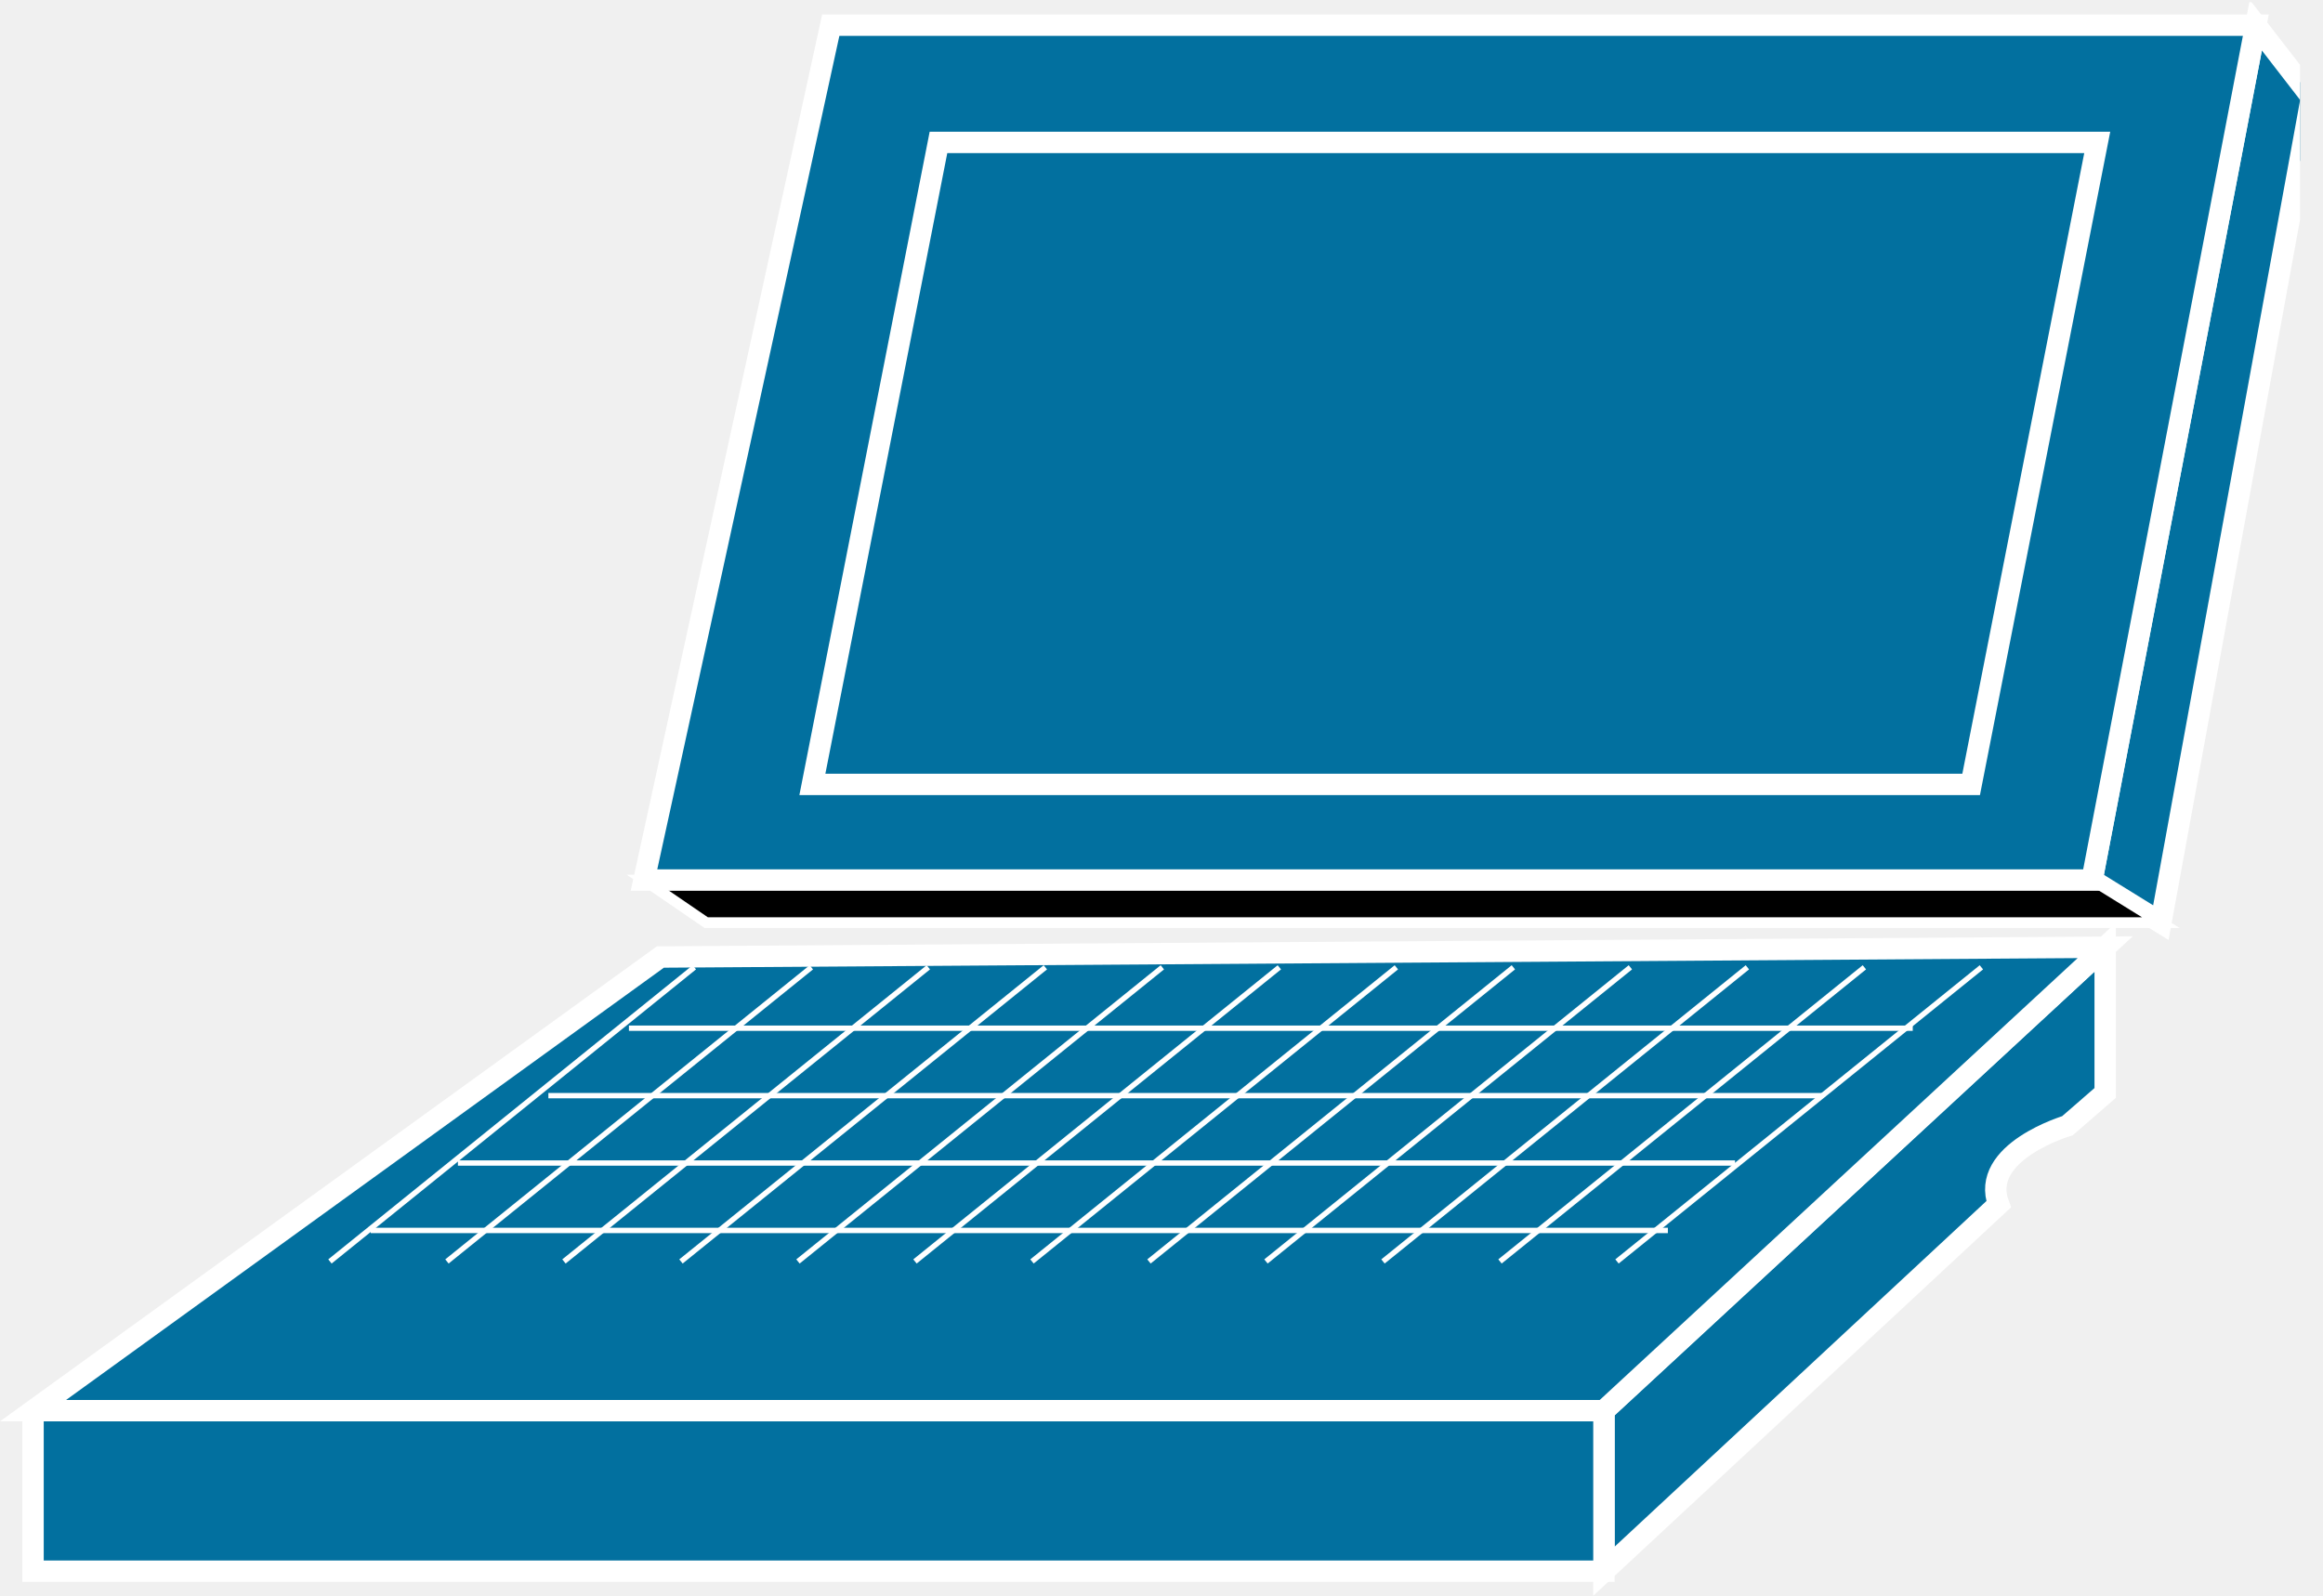
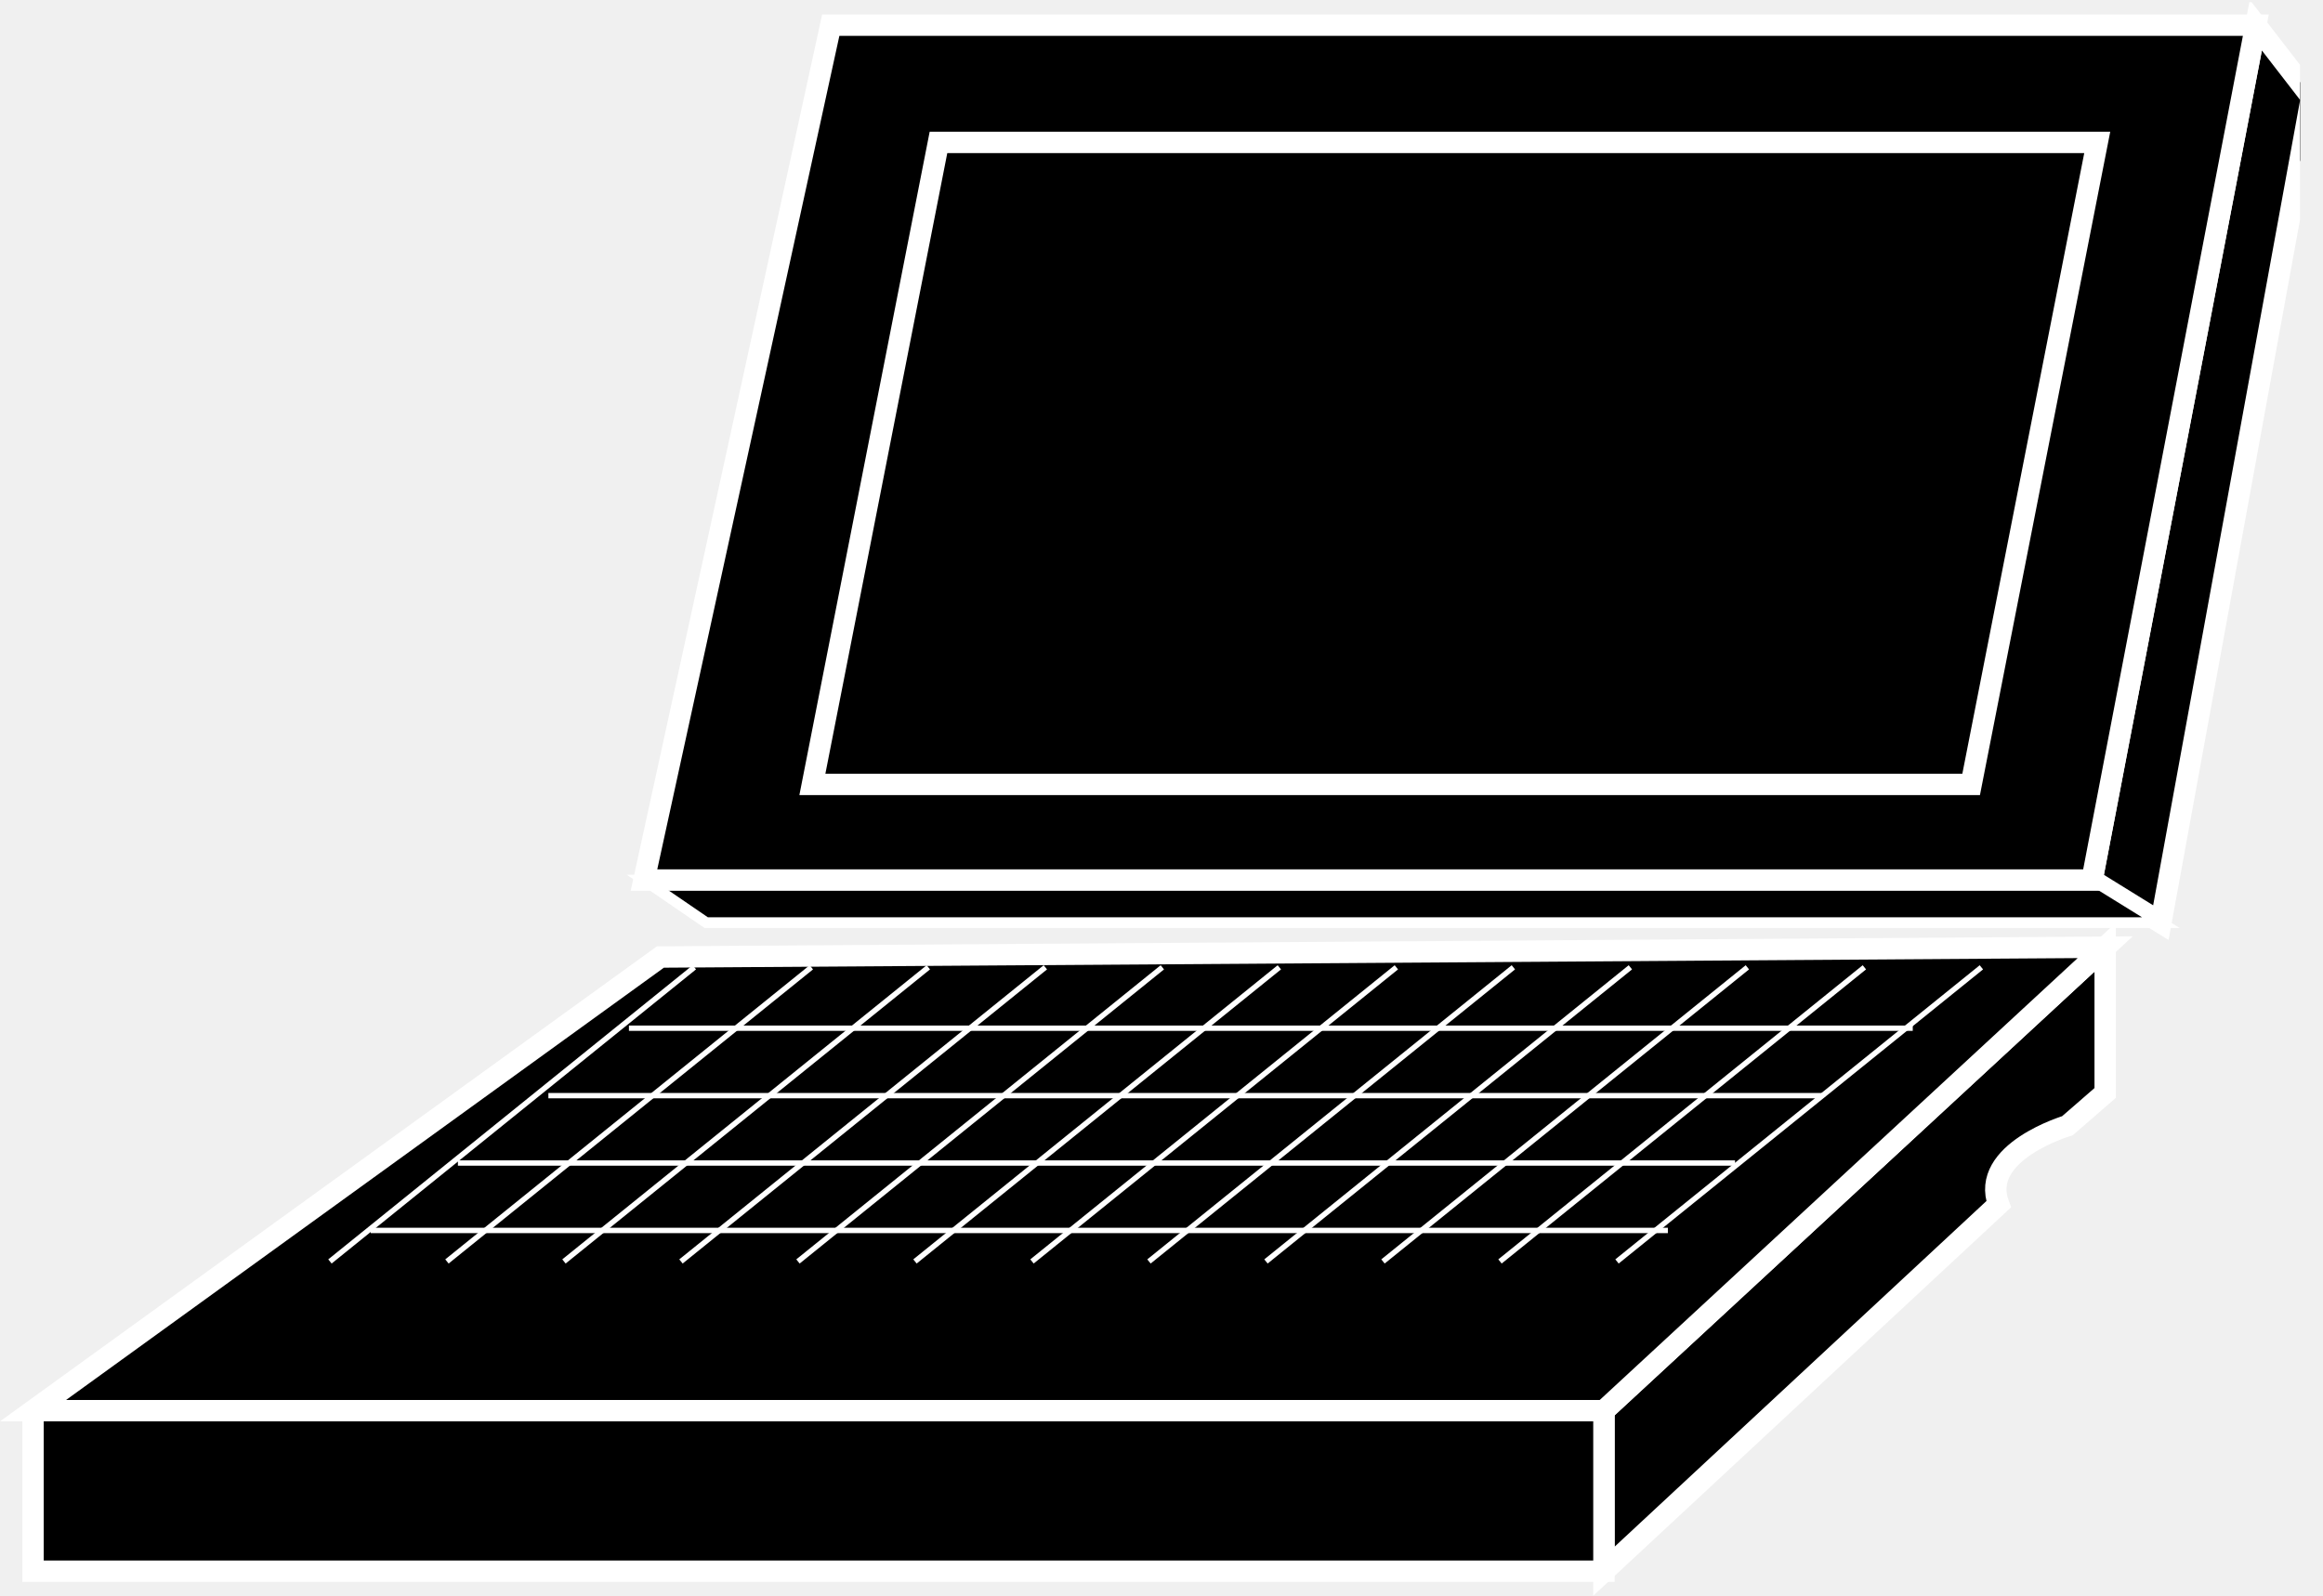
<svg xmlns="http://www.w3.org/2000/svg" viewBox="0 0 54.287 37.3" height="37.3" width="54.287" xml:space="preserve" version="1.1" id="svg2">
  <defs id="defs6">
    <clipPath id="clipPath18" clipPathUnits="userSpaceOnUse">
      <path id="path20" d="M 0,0 430,0 430,298 0,298 0,0 Z" />
    </clipPath>
  </defs>
-   <g transform="matrix(1.25,0,0,-1.25,0,37.3)" id="g10">
-     <g transform="scale(0.1,0.1)" id="g12">
-       <g id="g14">
-         <g clip-path="url(#clipPath18)" id="g16">
-           <path id="path22" style="fill:#02709f;fill-opacity:1;fill-rule:nonzero;stroke:none" d="m 421.738,293.695 10.41,-13.476 -28.164,-154.352 -12.871,7.965 30.625,159.863" />
-           <path id="path24" style="fill:none;stroke:#ffffff;stroke-width:4;stroke-linecap:butt;stroke-linejoin:miter;stroke-miterlimit:4;stroke-dasharray:none;stroke-opacity:1" d="m 421.738,293.695 10.41,-13.476 -28.164,-154.352 -12.871,7.965 30.625,159.863 z" />
+   <g transform="matrix(1.25,0,0,-1.25,0,37.3)" id="g10" style="fill:#000000">
+     <g transform="scale(0.1,0.1)" id="g12" style="fill:#000000">
+       <g id="g14" style="fill:#000000">
+         <g clip-path="url(#clipPath18)" id="g16" style="fill:#000000">
+           <path id="path22" style="fill:#000000;fill-opacity:1;fill-rule:nonzero;stroke:none" d="m 421.738,293.695 10.41,-13.476 -28.164,-154.352 -12.871,7.965 30.625,159.863" />
+           <path id="path24" style="fill:#000000;stroke:#ffffff;stroke-width:4;stroke-linecap:butt;stroke-linejoin:miter;stroke-miterlimit:4;stroke-dasharray:none;stroke-opacity:1" d="m 421.738,293.695 10.41,-13.476 -28.164,-154.352 -12.871,7.965 30.625,159.863 z" />
          <path id="path26" style="fill:#000000;fill-opacity:1;fill-rule:nonzero;stroke:none" d="m 120.395,133.832 11.64,-7.965 271.949,0 -12.871,7.965 -270.718,0" />
-           <path id="path28" style="fill:none;stroke:#ffffff;stroke-width:2;stroke-linecap:butt;stroke-linejoin:miter;stroke-miterlimit:4;stroke-dasharray:none;stroke-opacity:1" d="m 120.395,133.832 11.64,-7.965 271.949,0 -12.871,7.965 -270.718,0 z" />
-           <path id="path30" style="fill:#02709f;fill-opacity:1;fill-rule:nonzero;stroke:none" d="m 393.574,121.273 0,-27.25 -7.051,-6.129 c 0,0 -16.543,-4.898 -12.871,-14.695 l -73.789,-68.609 0,30.02 93.711,86.664" />
-           <path id="path32" style="fill:none;stroke:#ffffff;stroke-width:4;stroke-linecap:butt;stroke-linejoin:miter;stroke-miterlimit:4;stroke-dasharray:none;stroke-opacity:1" d="m 393.574,121.273 0,-27.25 -7.051,-6.129 c 0,0 -16.543,-4.898 -12.871,-14.695 l -73.789,-68.609 0,30.02 93.711,86.664 z" />
-           <path id="path34" style="fill:#02709f;fill-opacity:1;fill-rule:nonzero;stroke:none" d="m 6.176,4.59 293.688,0 0,30.02 -293.688,0 0,-30.02 z" />
-           <path id="path36" style="fill:none;stroke:#ffffff;stroke-width:4;stroke-linecap:butt;stroke-linejoin:miter;stroke-miterlimit:4;stroke-dasharray:none;stroke-opacity:1" d="m 6.176,34.609 0,-30.02 293.687,0 0,30.02 -293.687,0" />
-           <path id="path38" style="fill:#02709f;fill-opacity:1;fill-rule:nonzero;stroke:none" d="m 123.461,119.438 270.113,1.835 -93.711,-86.664 -293.687,0 117.285,84.829" />
-           <path id="path40" style="fill:none;stroke:#ffffff;stroke-width:4;stroke-linecap:butt;stroke-linejoin:miter;stroke-miterlimit:4;stroke-dasharray:none;stroke-opacity:1" d="m 123.461,119.438 270.113,1.835 -93.711,-86.664 -293.687,0 117.285,84.829 z" />
-           <path id="path42" style="fill:#02709f;fill-opacity:1;fill-rule:nonzero;stroke:none" d="m 391.113,133.832 30.625,159.863 -266.422,0 -34.921,-159.863 270.718,0" />
-           <path id="path44" style="fill:none;stroke:#ffffff;stroke-width:4;stroke-linecap:butt;stroke-linejoin:miter;stroke-miterlimit:4;stroke-dasharray:none;stroke-opacity:1" d="m 391.113,133.832 30.625,159.863 -266.422,0 -34.921,-159.863 270.718,0 z" />
-           <path id="path46" style="fill:#02709f;fill-opacity:1;fill-rule:nonzero;stroke:none" d="m 368.516,151.719 23.574,120.051 -216.637,0 -23.574,-120.051 216.637,0" />
-           <path id="path48" style="fill:none;stroke:#ffffff;stroke-width:4;stroke-linecap:butt;stroke-linejoin:miter;stroke-miterlimit:4;stroke-dasharray:none;stroke-opacity:1" d="m 368.516,151.719 23.574,120.051 -216.637,0 -23.574,-120.051 216.637,0 z" />
-           <path id="path50" style="fill:none;stroke:#ffffff;stroke-width:1;stroke-linecap:butt;stroke-linejoin:round;stroke-miterlimit:4;stroke-dasharray:none;stroke-opacity:1" d="M 129.809,117.516 61.684,62.512" />
-           <path id="path52" style="fill:none;stroke:#ffffff;stroke-width:1;stroke-linecap:butt;stroke-linejoin:round;stroke-miterlimit:4;stroke-dasharray:none;stroke-opacity:1" d="M 151.684,117.516 83.559,62.512" />
-           <path id="path54" style="fill:none;stroke:#ffffff;stroke-width:1;stroke-linecap:butt;stroke-linejoin:round;stroke-miterlimit:4;stroke-dasharray:none;stroke-opacity:1" d="M 173.559,117.516 105.434,62.512" />
-           <path id="path56" style="fill:none;stroke:#ffffff;stroke-width:1;stroke-linecap:butt;stroke-linejoin:round;stroke-miterlimit:4;stroke-dasharray:none;stroke-opacity:1" d="M 195.434,117.516 127.309,62.512" />
-           <path id="path58" style="fill:none;stroke:#ffffff;stroke-width:1;stroke-linecap:butt;stroke-linejoin:round;stroke-miterlimit:4;stroke-dasharray:none;stroke-opacity:1" d="M 217.305,117.516 149.184,62.512" />
-           <path id="path60" style="fill:none;stroke:#ffffff;stroke-width:1;stroke-linecap:butt;stroke-linejoin:round;stroke-miterlimit:4;stroke-dasharray:none;stroke-opacity:1" d="M 239.18,117.516 171.059,62.512" />
-           <path id="path62" style="fill:none;stroke:#ffffff;stroke-width:1;stroke-linecap:butt;stroke-linejoin:round;stroke-miterlimit:4;stroke-dasharray:none;stroke-opacity:1" d="M 261.055,117.516 192.934,62.512" />
-           <path id="path64" style="fill:none;stroke:#ffffff;stroke-width:1;stroke-linecap:butt;stroke-linejoin:round;stroke-miterlimit:4;stroke-dasharray:none;stroke-opacity:1" d="M 282.93,117.516 214.805,62.512" />
-           <path id="path66" style="fill:none;stroke:#ffffff;stroke-width:1;stroke-linecap:butt;stroke-linejoin:round;stroke-miterlimit:4;stroke-dasharray:none;stroke-opacity:1" d="M 304.805,117.516 236.68,62.512" />
-           <path id="path68" style="fill:none;stroke:#ffffff;stroke-width:1;stroke-linecap:butt;stroke-linejoin:round;stroke-miterlimit:4;stroke-dasharray:none;stroke-opacity:1" d="M 326.68,117.516 258.555,62.512" />
-           <path id="path70" style="fill:none;stroke:#ffffff;stroke-width:1;stroke-linecap:butt;stroke-linejoin:round;stroke-miterlimit:4;stroke-dasharray:none;stroke-opacity:1" d="M 348.555,117.516 280.43,62.512" />
-           <path id="path72" style="fill:none;stroke:#ffffff;stroke-width:1;stroke-linecap:butt;stroke-linejoin:round;stroke-miterlimit:4;stroke-dasharray:none;stroke-opacity:1" d="M 370.43,117.516 302.305,62.512" />
-           <path id="path74" style="fill:none;stroke:#ffffff;stroke-width:1;stroke-linecap:butt;stroke-linejoin:round;stroke-miterlimit:4;stroke-dasharray:none;stroke-opacity:1" d="m 69.301,68.312 242.515,0" />
-           <path id="path76" style="fill:none;stroke:#ffffff;stroke-width:1;stroke-linecap:butt;stroke-linejoin:round;stroke-miterlimit:4;stroke-dasharray:none;stroke-opacity:1" d="m 85.609,80.918 238.766,0" />
-           <path id="path78" style="fill:none;stroke:#ffffff;stroke-width:1;stroke-linecap:butt;stroke-linejoin:round;stroke-miterlimit:4;stroke-dasharray:none;stroke-opacity:1" d="m 102.523,93.519 238.141,0" />
-           <path id="path80" style="fill:none;stroke:#ffffff;stroke-width:1;stroke-linecap:butt;stroke-linejoin:round;stroke-miterlimit:4;stroke-dasharray:none;stroke-opacity:1" d="m 117.582,106.129 240.016,0" />
+           <path id="path28" style="fill:#000000;stroke:#ffffff;stroke-width:2;stroke-linecap:butt;stroke-linejoin:miter;stroke-miterlimit:4;stroke-dasharray:none;stroke-opacity:1" d="m 120.395,133.832 11.64,-7.965 271.949,0 -12.871,7.965 -270.718,0 z" />
+           <path id="path30" style="fill:#000000;fill-opacity:1;fill-rule:nonzero;stroke:none" d="m 393.574,121.273 0,-27.25 -7.051,-6.129 c 0,0 -16.543,-4.898 -12.871,-14.695 l -73.789,-68.609 0,30.02 93.711,86.664" />
+           <path id="path32" style="fill:#000000;stroke:#ffffff;stroke-width:4;stroke-linecap:butt;stroke-linejoin:miter;stroke-miterlimit:4;stroke-dasharray:none;stroke-opacity:1" d="m 393.574,121.273 0,-27.25 -7.051,-6.129 c 0,0 -16.543,-4.898 -12.871,-14.695 l -73.789,-68.609 0,30.02 93.711,86.664 z" />
+           <path id="path34" style="fill:#000000;fill-opacity:1;fill-rule:nonzero;stroke:none" d="m 6.176,4.59 293.688,0 0,30.02 -293.688,0 0,-30.02 z" />
+           <path id="path36" style="fill:#000000;stroke:#ffffff;stroke-width:4;stroke-linecap:butt;stroke-linejoin:miter;stroke-miterlimit:4;stroke-dasharray:none;stroke-opacity:1" d="m 6.176,34.609 0,-30.02 293.687,0 0,30.02 -293.687,0" />
+           <path id="path38" style="fill:#000000;fill-opacity:1;fill-rule:nonzero;stroke:none" d="m 123.461,119.438 270.113,1.835 -93.711,-86.664 -293.687,0 117.285,84.829" />
+           <path id="path40" style="fill:#000000;stroke:#ffffff;stroke-width:4;stroke-linecap:butt;stroke-linejoin:miter;stroke-miterlimit:4;stroke-dasharray:none;stroke-opacity:1" d="m 123.461,119.438 270.113,1.835 -93.711,-86.664 -293.687,0 117.285,84.829 z" />
+           <path id="path42" style="fill:#000000;fill-opacity:1;fill-rule:nonzero;stroke:none" d="m 391.113,133.832 30.625,159.863 -266.422,0 -34.921,-159.863 270.718,0" />
+           <path id="path44" style="fill:#000000;stroke:#ffffff;stroke-width:4;stroke-linecap:butt;stroke-linejoin:miter;stroke-miterlimit:4;stroke-dasharray:none;stroke-opacity:1" d="m 391.113,133.832 30.625,159.863 -266.422,0 -34.921,-159.863 270.718,0 z" />
+           <path id="path46" style="fill:#000000;fill-opacity:1;fill-rule:nonzero;stroke:none" d="m 368.516,151.719 23.574,120.051 -216.637,0 -23.574,-120.051 216.637,0" />
+           <path id="path48" style="fill:#000000;stroke:#ffffff;stroke-width:4;stroke-linecap:butt;stroke-linejoin:miter;stroke-miterlimit:4;stroke-dasharray:none;stroke-opacity:1" d="m 368.516,151.719 23.574,120.051 -216.637,0 -23.574,-120.051 216.637,0 z" />
+           <path id="path50" style="fill:#000000;stroke:#ffffff;stroke-width:1;stroke-linecap:butt;stroke-linejoin:round;stroke-miterlimit:4;stroke-dasharray:none;stroke-opacity:1" d="M 129.809,117.516 61.684,62.512" />
+           <path id="path52" style="fill:#000000;stroke:#ffffff;stroke-width:1;stroke-linecap:butt;stroke-linejoin:round;stroke-miterlimit:4;stroke-dasharray:none;stroke-opacity:1" d="M 151.684,117.516 83.559,62.512" />
+           <path id="path54" style="fill:#000000;stroke:#ffffff;stroke-width:1;stroke-linecap:butt;stroke-linejoin:round;stroke-miterlimit:4;stroke-dasharray:none;stroke-opacity:1" d="M 173.559,117.516 105.434,62.512" />
+           <path id="path56" style="fill:#000000;stroke:#ffffff;stroke-width:1;stroke-linecap:butt;stroke-linejoin:round;stroke-miterlimit:4;stroke-dasharray:none;stroke-opacity:1" d="M 195.434,117.516 127.309,62.512" />
+           <path id="path58" style="fill:#000000;stroke:#ffffff;stroke-width:1;stroke-linecap:butt;stroke-linejoin:round;stroke-miterlimit:4;stroke-dasharray:none;stroke-opacity:1" d="M 217.305,117.516 149.184,62.512" />
+           <path id="path60" style="fill:#000000;stroke:#ffffff;stroke-width:1;stroke-linecap:butt;stroke-linejoin:round;stroke-miterlimit:4;stroke-dasharray:none;stroke-opacity:1" d="M 239.18,117.516 171.059,62.512" />
+           <path id="path62" style="fill:#000000;stroke:#ffffff;stroke-width:1;stroke-linecap:butt;stroke-linejoin:round;stroke-miterlimit:4;stroke-dasharray:none;stroke-opacity:1" d="M 261.055,117.516 192.934,62.512" />
+           <path id="path64" style="fill:#000000;stroke:#ffffff;stroke-width:1;stroke-linecap:butt;stroke-linejoin:round;stroke-miterlimit:4;stroke-dasharray:none;stroke-opacity:1" d="M 282.93,117.516 214.805,62.512" />
+           <path id="path66" style="fill:#000000;stroke:#ffffff;stroke-width:1;stroke-linecap:butt;stroke-linejoin:round;stroke-miterlimit:4;stroke-dasharray:none;stroke-opacity:1" d="M 304.805,117.516 236.68,62.512" />
+           <path id="path68" style="fill:#000000;stroke:#ffffff;stroke-width:1;stroke-linecap:butt;stroke-linejoin:round;stroke-miterlimit:4;stroke-dasharray:none;stroke-opacity:1" d="M 326.68,117.516 258.555,62.512" />
+           <path id="path70" style="fill:#000000;stroke:#ffffff;stroke-width:1;stroke-linecap:butt;stroke-linejoin:round;stroke-miterlimit:4;stroke-dasharray:none;stroke-opacity:1" d="M 348.555,117.516 280.43,62.512" />
+           <path id="path72" style="fill:#000000;stroke:#ffffff;stroke-width:1;stroke-linecap:butt;stroke-linejoin:round;stroke-miterlimit:4;stroke-dasharray:none;stroke-opacity:1" d="M 370.43,117.516 302.305,62.512" />
+           <path id="path74" style="fill:#000000;stroke:#ffffff;stroke-width:1;stroke-linecap:butt;stroke-linejoin:round;stroke-miterlimit:4;stroke-dasharray:none;stroke-opacity:1" d="m 69.301,68.312 242.515,0" />
+           <path id="path76" style="fill:#000000;stroke:#ffffff;stroke-width:1;stroke-linecap:butt;stroke-linejoin:round;stroke-miterlimit:4;stroke-dasharray:none;stroke-opacity:1" d="m 85.609,80.918 238.766,0" />
+           <path id="path78" style="fill:#000000;stroke:#ffffff;stroke-width:1;stroke-linecap:butt;stroke-linejoin:round;stroke-miterlimit:4;stroke-dasharray:none;stroke-opacity:1" d="m 102.523,93.519 238.141,0" />
+           <path id="path80" style="fill:#000000;stroke:#ffffff;stroke-width:1;stroke-linecap:butt;stroke-linejoin:round;stroke-miterlimit:4;stroke-dasharray:none;stroke-opacity:1" d="m 117.582,106.129 240.016,0" />
        </g>
      </g>
    </g>
  </g>
</svg>
